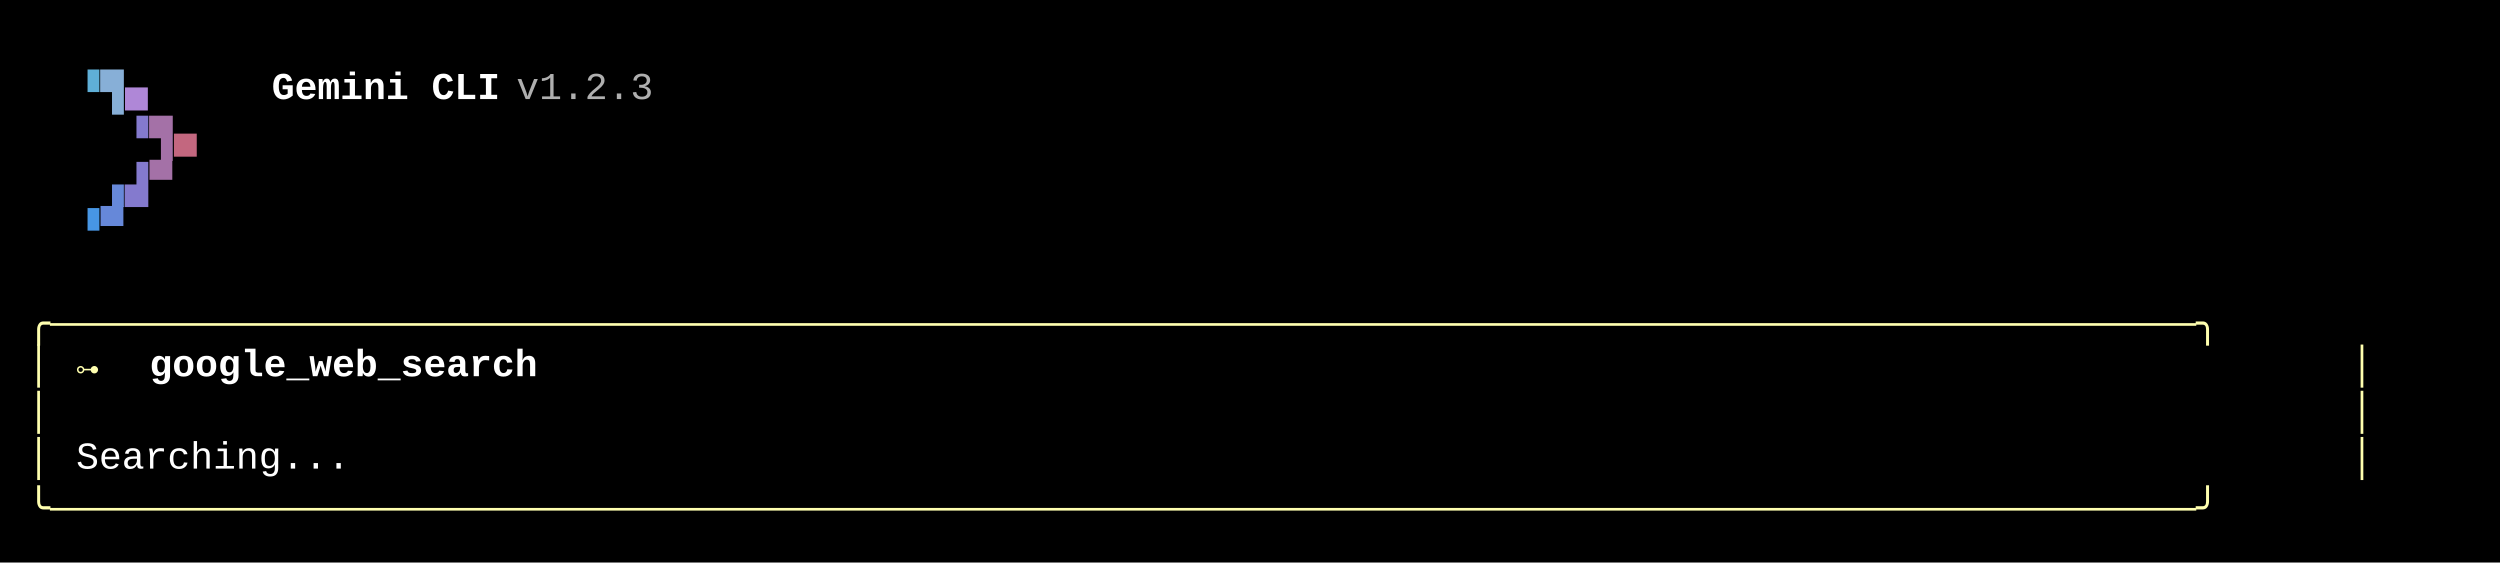
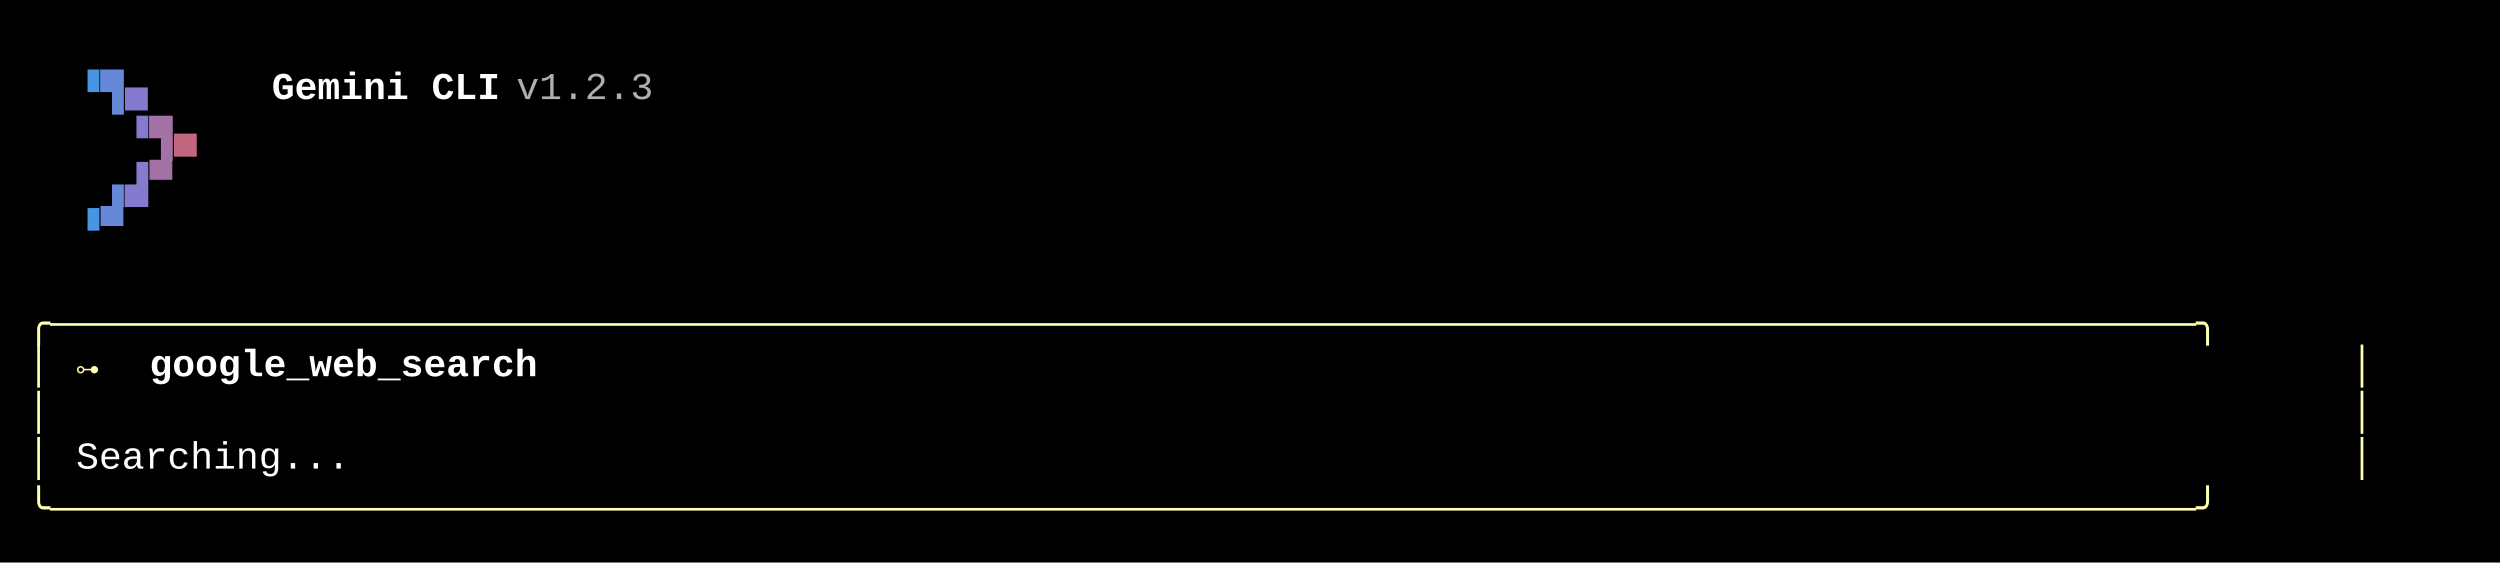
<svg xmlns="http://www.w3.org/2000/svg" width="920" height="207" viewBox="0 0 920 207">
  <style>
    text { font-family: Consolas, "Courier New", monospace; font-size: 14px; dominant-baseline: text-before-edge; white-space: pre; }
  </style>
  <rect width="920" height="207" fill="#000000" />
  <g transform="translate(10, 10)">
-     <text x="18" y="19" fill="#5fafd7" textLength="9" lengthAdjust="spacingAndGlyphs">▝</text>
-     <text x="27" y="19" fill="#87afd7" textLength="9" lengthAdjust="spacingAndGlyphs">▜</text>
-     <text x="36" y="19" fill="#af87d7" textLength="9" lengthAdjust="spacingAndGlyphs">▄</text>
+     <text x="18" y="19" fill="#4796e4" textLength="9" lengthAdjust="spacingAndGlyphs">▝</text>
+     <text x="27" y="19" fill="#6688d9" textLength="9" lengthAdjust="spacingAndGlyphs">▜</text>
+     <text x="36" y="19" fill="#847ace" textLength="9" lengthAdjust="spacingAndGlyphs">▄</text>
    <text x="90" y="19" fill="#ffffff" textLength="90" lengthAdjust="spacingAndGlyphs" font-weight="bold">Gemini CLI</text>
    <text x="180" y="19" fill="#afafaf" textLength="63" lengthAdjust="spacingAndGlyphs"> v1.2.3</text>
    <text x="36" y="36" fill="#847ace" textLength="9" lengthAdjust="spacingAndGlyphs">▝</text>
    <text x="45" y="36" fill="#a471a7" textLength="9" lengthAdjust="spacingAndGlyphs">▜</text>
    <text x="54" y="36" fill="#c3677f" textLength="9" lengthAdjust="spacingAndGlyphs">▄</text>
    <text x="27" y="53" fill="#6688d9" textLength="9" lengthAdjust="spacingAndGlyphs">▗</text>
    <text x="36" y="53" fill="#847ace" textLength="9" lengthAdjust="spacingAndGlyphs">▟</text>
    <text x="45" y="53" fill="#a471a7" textLength="9" lengthAdjust="spacingAndGlyphs">▀</text>
    <text x="18" y="70" fill="#4796e4" textLength="9" lengthAdjust="spacingAndGlyphs">▝</text>
    <text x="27" y="70" fill="#6688d9" textLength="9" lengthAdjust="spacingAndGlyphs">▀</text>
    <text x="0" y="104" fill="#ffffaf" textLength="864" lengthAdjust="spacingAndGlyphs">╭──────────────────────────────────────────────────────────────────────────────────────────────╮</text>
    <text x="0" y="121" fill="#ffffaf" textLength="9" lengthAdjust="spacingAndGlyphs">│</text>
    <text x="18" y="121" fill="#ffffaf" textLength="9" lengthAdjust="spacingAndGlyphs">⊶</text>
    <text x="45" y="121" fill="#ffffff" textLength="153" lengthAdjust="spacingAndGlyphs" font-weight="bold">google_web_search</text>
    <text x="855" y="121" fill="#ffffaf" textLength="9" lengthAdjust="spacingAndGlyphs">│</text>
    <text x="0" y="138" fill="#ffffaf" textLength="9" lengthAdjust="spacingAndGlyphs">│</text>
    <text x="855" y="138" fill="#ffffaf" textLength="9" lengthAdjust="spacingAndGlyphs">│</text>
    <text x="0" y="155" fill="#ffffaf" textLength="9" lengthAdjust="spacingAndGlyphs">│</text>
    <text x="18" y="155" fill="#ffffff" textLength="108" lengthAdjust="spacingAndGlyphs">Searching...</text>
    <text x="855" y="155" fill="#ffffaf" textLength="9" lengthAdjust="spacingAndGlyphs">│</text>
    <text x="0" y="172" fill="#ffffaf" textLength="864" lengthAdjust="spacingAndGlyphs">╰──────────────────────────────────────────────────────────────────────────────────────────────╯</text>
  </g>
</svg>
